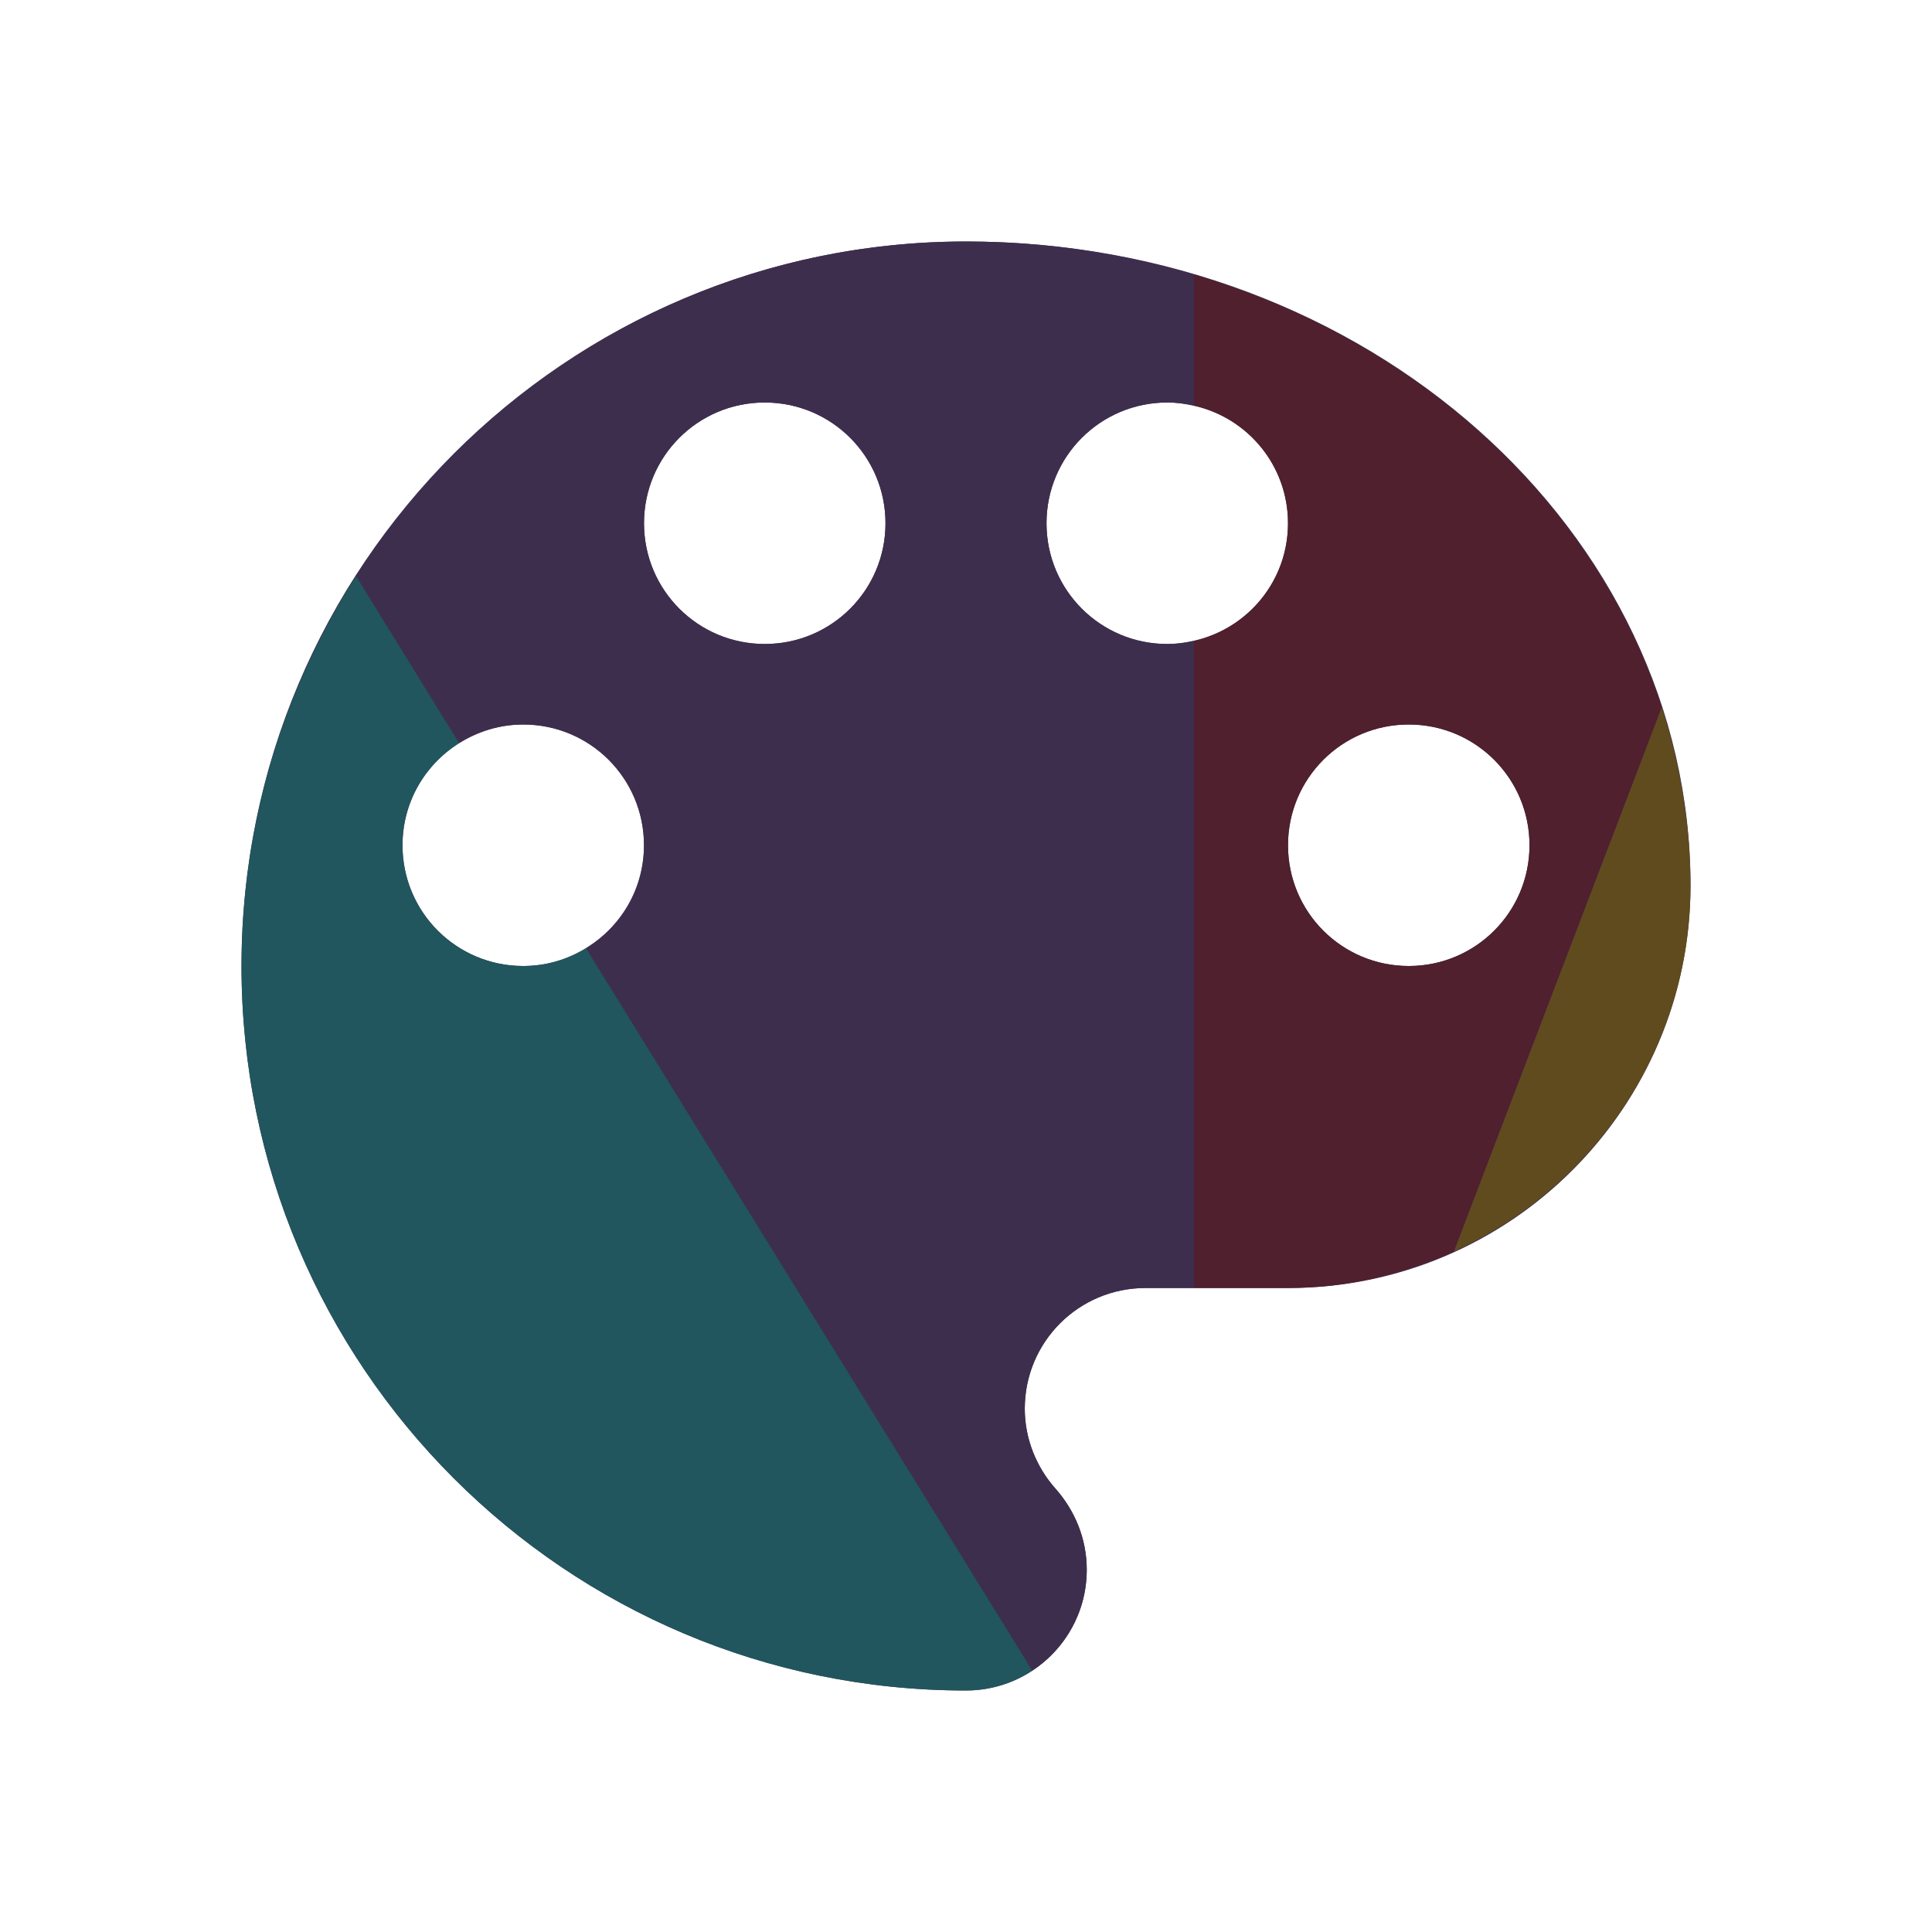
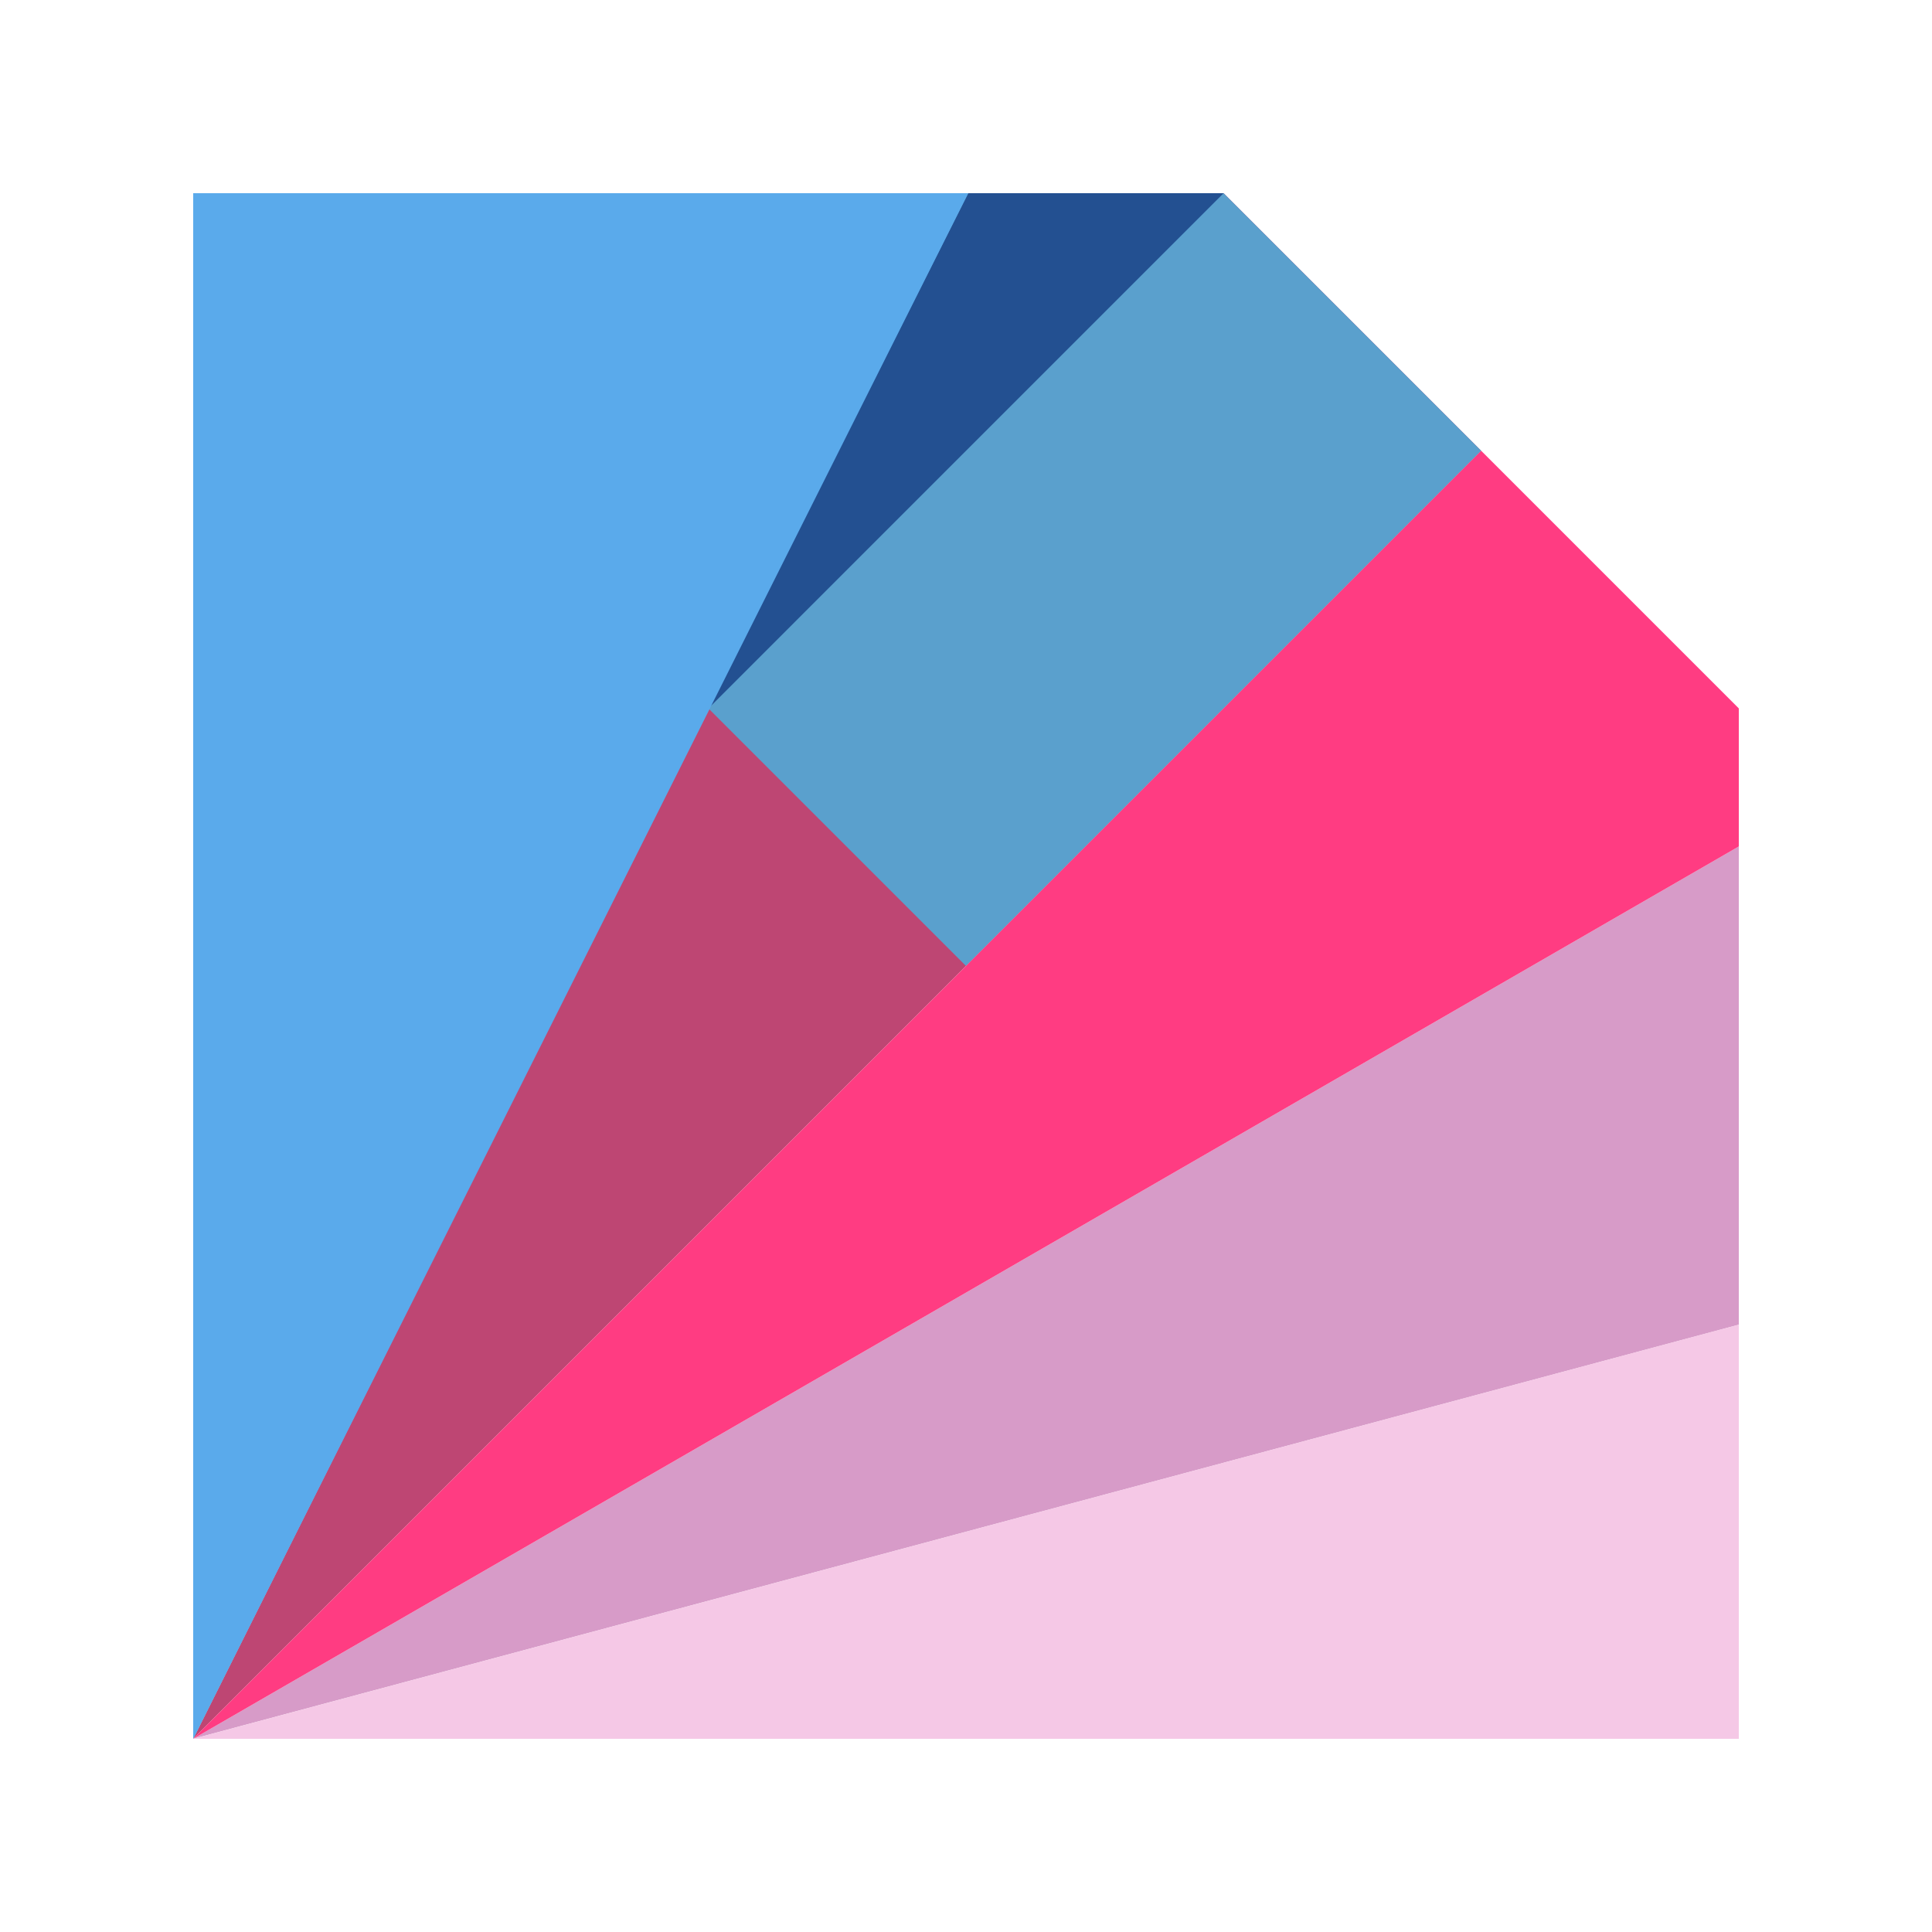
<svg xmlns="http://www.w3.org/2000/svg" version="1.1" id="svg2" width="24" viewBox="0 0 24 24" height="24" fill="#000000">
  <defs id="defs8" />
-   <path id="path4" d="M12 3c-4.97 0-9 4.03-9 9s4.03 9 9 9c.83 0 1.5-.67 1.5-1.5 0-.39-.15-.74-.39-1.01-.23-.26-.38-.61-.38-.99 0-.83.67-1.5 1.5-1.5H16c2.76 0 5-2.24 5-5 0-4.42-4.03-8-9-8zm-5.5 9c-.83 0-1.5-.67-1.5-1.5S5.67 9 6.5 9 8 9.67 8 10.5 7.33 12 6.5 12zm3-4C8.67 8 8 7.33 8 6.5S8.67 5 9.5 5s1.5.67 1.5 1.5S10.33 8 9.5 8zm5 0c-.83 0-1.5-.67-1.5-1.5S13.67 5 14.5 5s1.5.67 1.5 1.5S15.33 8 14.5 8zm3 4c-.83 0-1.5-.67-1.5-1.5S16.67 9 17.5 9s1.5.67 1.5 1.5-.67 1.5-1.5 1.5z" style="stroke:none;fill:#3e2e4e;fill-opacity:1" />
-   <path style="fill:#1f585f;fill-rule:evenodd;stroke:none;stroke-width:1px;stroke-linecap:butt;stroke-linejoin:miter;stroke-opacity:1;fill-opacity:0.941" d="M 4.424 7.156 C 3.527 8.556 3 10.215 3 12 C 3 16.97 7.03 21 12 21 C 12.305 21 12.588 20.908 12.824 20.752 L 7.279 11.777 C 7.052 11.916 6.787 12 6.5 12 C 5.67 12 5 11.33 5 10.5 C 5 9.963 5.283 9.497 5.705 9.232 L 4.424 7.156 z " id="path4184" />
-   <path style="fill:#3e2e4e;fill-rule:evenodd;stroke:none;stroke-width:1px;stroke-linecap:butt;stroke-linejoin:miter;stroke-opacity:1;fill-opacity:1" d="M 12 3 C 8.815 3 6.024 4.66 4.424 7.156 L 5.705 9.232 C 5.936 9.088 6.207 9 6.5 9 C 7.33 9 8 9.67 8 10.5 C 8 11.043 7.711 11.514 7.279 11.777 L 12.824 20.752 C 13.231 20.484 13.5 20.025 13.5 19.5 C 13.5 19.11 13.349 18.76 13.109 18.49 C 12.879 18.23 12.73 17.88 12.73 17.5 C 12.73 16.67 13.4 16 14.23 16 L 14.832 16 L 14.832 7.959 C 14.725 7.983 14.615 8 14.5 8 C 13.67 8 13 7.33 13 6.5 C 13 5.67 13.67 5 14.5 5 C 14.615 5 14.725 5.017 14.832 5.041 L 14.832 3.41 C 13.941 3.147 12.99 3 12 3 z M 9.5 5 C 10.33 5 11 5.67 11 6.5 C 11 7.33 10.33 8 9.5 8 C 8.67 8 8 7.33 8 6.5 C 8 5.67 8.67 5 9.5 5 z " id="path4186" />
-   <path style="fill:#50202f;fill-rule:evenodd;stroke:none;stroke-width:1px;stroke-linecap:butt;stroke-linejoin:miter;stroke-opacity:1;fill-opacity:1" d="M 14.832 3.41 L 14.832 5.041 C 15.501 5.192 16 5.785 16 6.5 C 16 7.215 15.501 7.808 14.832 7.959 L 14.832 16 L 16 16 C 16.737 16 17.432 15.832 18.062 15.545 L 20.643 8.787 C 19.822 6.252 17.635 4.236 14.832 3.41 z M 17.5 9 C 18.33 9 19 9.67 19 10.5 C 19 11.33 18.33 12 17.5 12 C 16.67 12 16 11.33 16 10.5 C 16 9.67 16.67 9 17.5 9 z " id="path4188" />
-   <path style="fill:#604b1f;fill-rule:evenodd;stroke:none;stroke-width:1px;stroke-linecap:butt;stroke-linejoin:miter;stroke-opacity:1;fill-opacity:1" d="M 20.643 8.787 L 18.062 15.545 C 19.791 14.758 21 13.023 21 11 C 21 10.231 20.87 9.491 20.643 8.787 z " id="path4190" />
+   <path style="fill:#be4673;fill-rule:evenodd;stroke:none;stroke-width:1px;stroke-linecap:butt;stroke-linejoin:miter;stroke-opacity:1" d="m 2.4,21.6 16,-16 -3.2,-3.2 -3.172,0 L 8.8,8.8 Z" id="path4686" />
+   <g id="g4645">
+     <path id="path4639" d="M 2.4,21.6 8.8,8.8 12,12 18.4,5.6 15.2,2.4 2.4,2.4 Z" style="fill:#5aa0cd;fill-rule:evenodd;stroke:none;stroke-width:1px;stroke-linecap:butt;stroke-linejoin:miter;stroke-opacity:1" />
+     <path id="path4641" d="M 12.028,2.4 15.2,2.4 8.8,8.8 Z" style="fill:#235091;fill-rule:evenodd;stroke:none;stroke-width:1px;stroke-linecap:butt;stroke-linejoin:miter;stroke-opacity:1" />
+     <path id="path4643" d="M 2.4,21.6 12.028,2.4 2.4,2.4 Z" style="fill:#5aaaeb;fill-rule:evenodd;stroke:none;stroke-width:1px;stroke-linecap:butt;stroke-linejoin:miter;stroke-opacity:1" />
+   </g>
+   <path style="fill:#d79bc8;fill-rule:evenodd;stroke:none;stroke-width:1px;stroke-linecap:butt;stroke-linejoin:miter;stroke-opacity:1" d="m 2.4,21.6 19.2,-11.085 0,5.941 z" id="path4682" />
+   <path style="fill:#ff3c82;fill-rule:evenodd;stroke:none;stroke-width:1px;stroke-linecap:butt;stroke-linejoin:miter;stroke-opacity:1" d="M 2.4,21.6 21.6,10.515 21.6,8.8 18.4,5.6 Z" id="path4684" />
+   <path style="fill:#f5c8e6;fill-rule:evenodd;stroke:none;stroke-width:1px;stroke-linecap:butt;stroke-linejoin:miter;stroke-opacity:1" d="M 2.4,21.6 21.6,16.455 21.6,21.6 Z" id="path4688" />
</svg>
